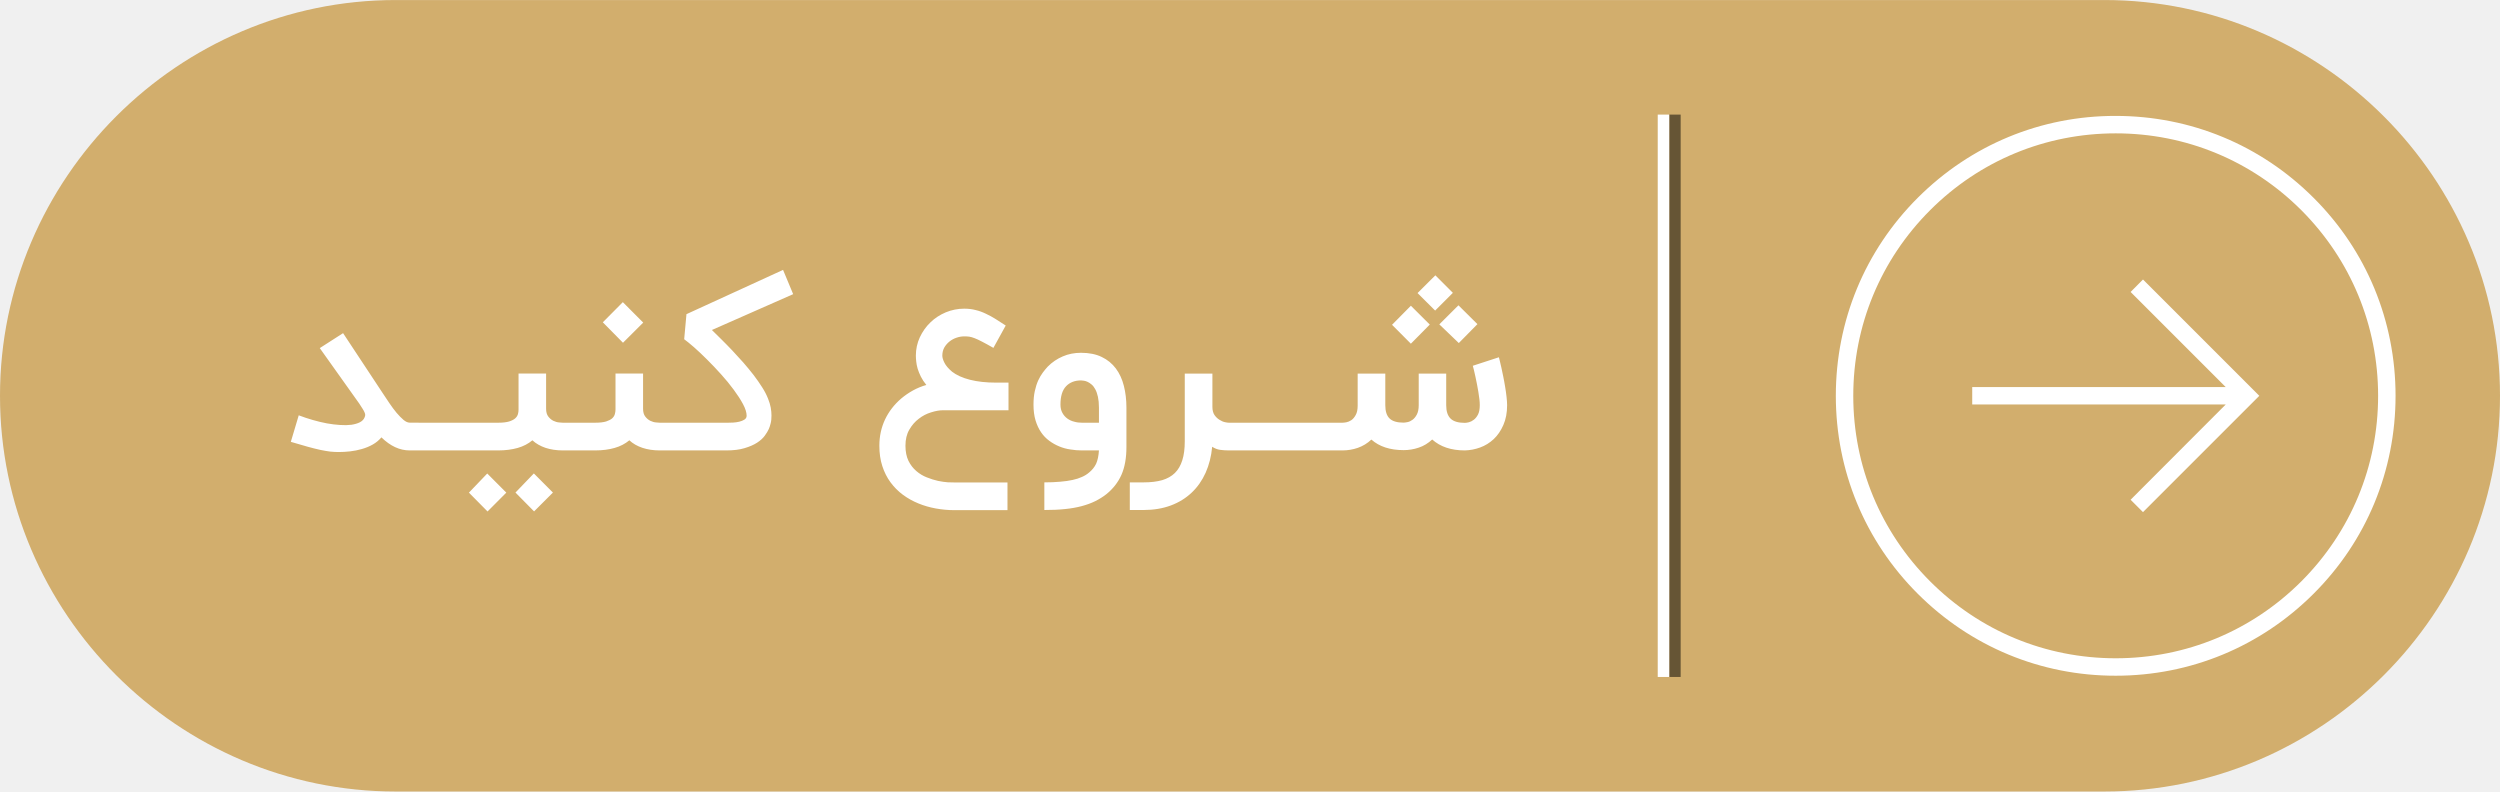
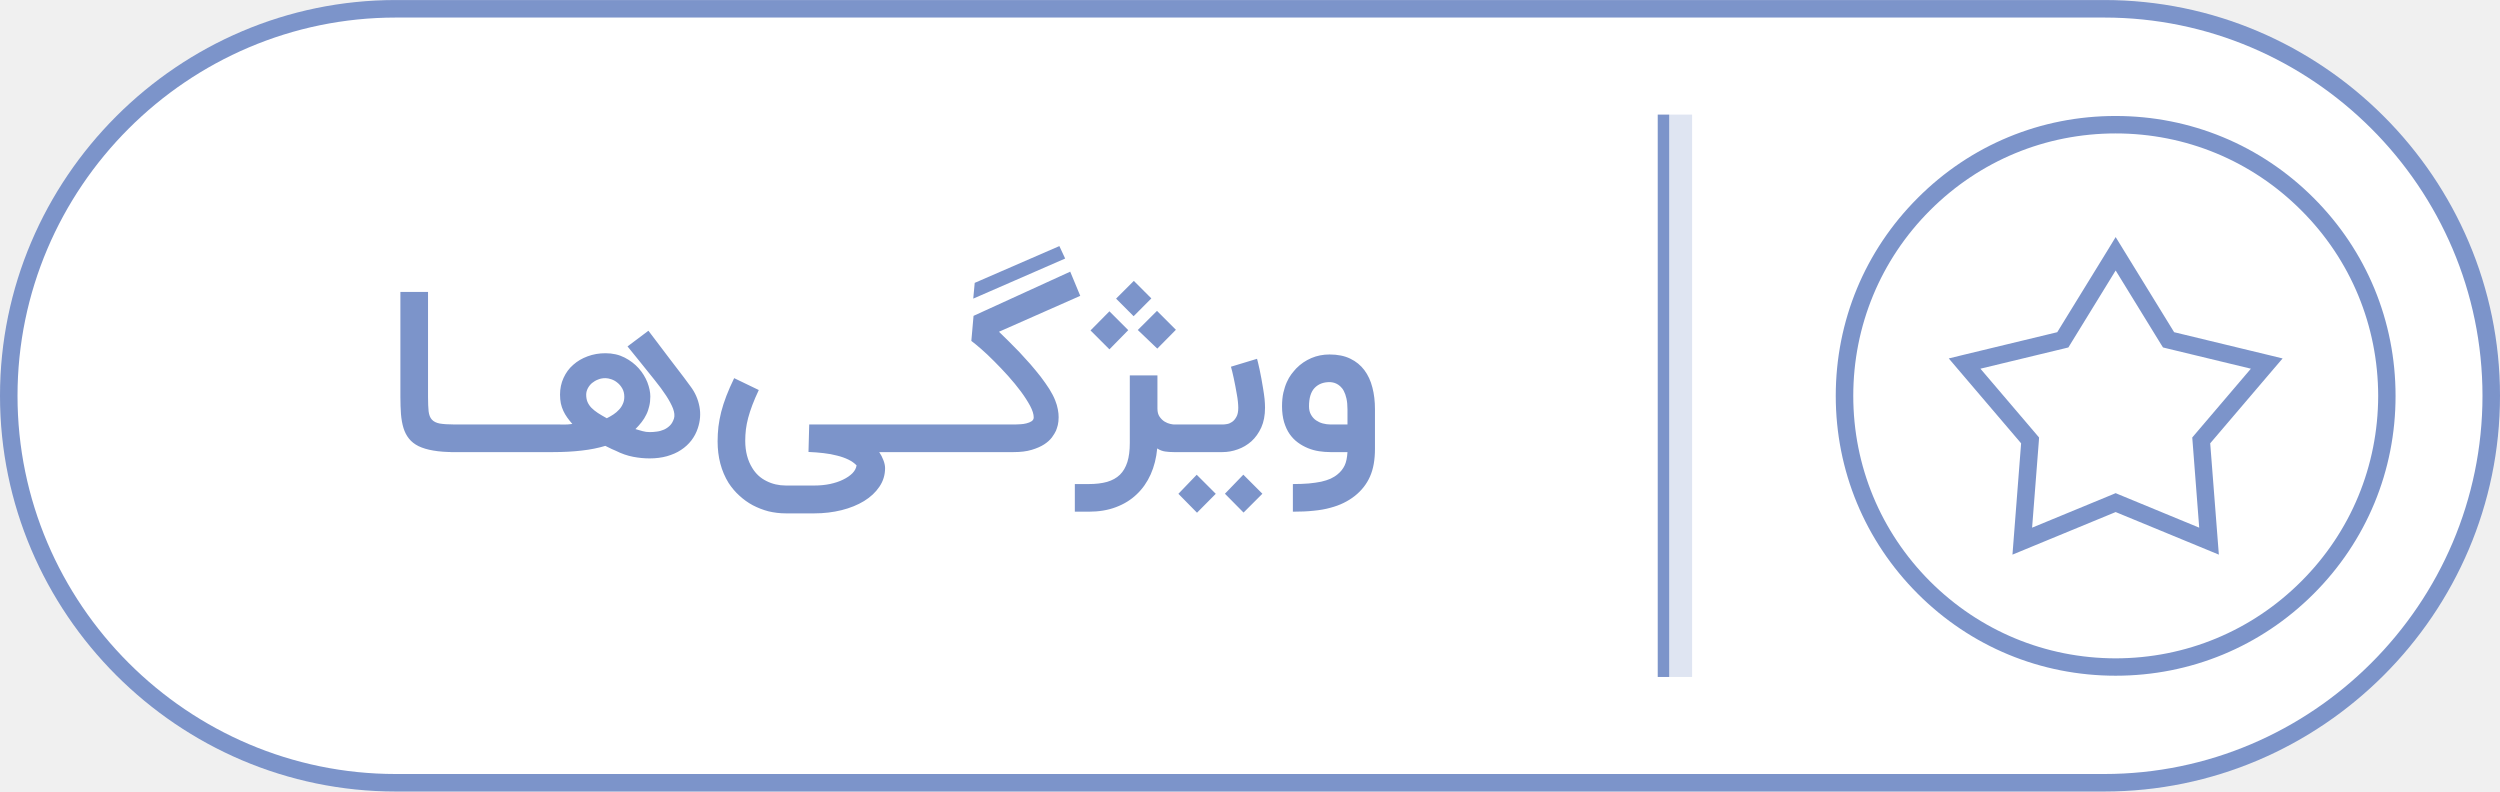
<svg xmlns="http://www.w3.org/2000/svg" xml:space="preserve" width="3.411in" height="1.08in" version="1.1" style="shape-rendering:geometricPrecision; text-rendering:geometricPrecision; image-rendering:optimizeQuality; fill-rule:evenodd; clip-rule:evenodd" viewBox="0 0 34110 10799">
  <defs>
    <style type="text/css">
   
-     .fil0 {fill:#D2AE6D}
-     .fil2 {fill:#665535}
-     .fil3 {fill:white}
-     .fil1 {fill:white;fill-rule:nonzero}
+     .fil0 {fill:#7C94CA}
+     .fil2 {fill:#DFE5F2}
+     .fil1 {fill:white}
+     .fil3 {fill:#7C94CA;fill-rule:nonzero}
   
  </style>
  </defs>
  <g id="Layer_x0020_1">
-     <g id="_2555776433744">
+     <g id="_1741814877232">
      <path class="fil0" d="M5399 0l23312 0c2969,0 5399,2430 5399,5399l0 1c0,2969 -2430,5399 -5399,5399l-23312 0c-2969,0 -5399,-2430 -5399,-5399l0 -1c0,-2969 2430,-5399 5399,-5399z" />
-       <path class="fil1" d="M5711 6145l-122 0c-135,0 -263,-59 -385,-178 -34,40 -73,72 -119,98 -46,26 -95,46 -148,61 -52,15 -106,26 -160,32 -54,6 -106,9 -155,9 -38,0 -77,-2 -117,-6 -39,-5 -84,-13 -134,-23 -50,-11 -107,-25 -172,-43 -64,-18 -141,-40 -231,-67l108 -362c62,24 126,45 192,64 65,19 129,34 192,46 63,11 123,19 180,22 58,4 109,3 155,-3 45,-7 84,-18 115,-34 33,-17 54,-40 65,-68 5,-12 8,-23 8,-32 0,-10 -3,-21 -9,-35 -5,-13 -14,-29 -26,-48 -13,-18 -28,-42 -47,-73l-538 -756 318 -204 541 819c29,44 60,91 92,138 32,48 65,91 97,130 33,39 64,70 94,96 30,25 58,38 84,38l122 0 0 379zm587 -378c20,0 36,5 46,16 11,11 16,25 16,42l0 259c0,22 -5,38 -16,47 -10,9 -26,14 -46,14l-633 0c-22,0 -39,-5 -47,-14 -9,-9 -14,-25 -14,-47l0 -259c0,-17 5,-31 14,-42 8,-11 25,-16 47,-16l633 0zm1605 0l0 378 -225 0c-86,0 -164,-12 -235,-35 -70,-24 -130,-58 -179,-103 -56,47 -123,82 -200,104 -78,22 -166,34 -265,34l-524 0 0 -378 524 0c62,0 111,-6 148,-17 37,-12 64,-26 83,-43 19,-17 31,-37 37,-58 6,-21 8,-42 8,-62l0 -491 376 0 0 480c0,46 10,81 30,107 20,26 43,45 69,58 26,12 51,20 76,22 26,3 43,4 52,4l225 0zm-616 1210l-254 -257 251 -261 260 261 -257 257zm-635 1l-254 -257 250 -261 260 261 -256 257zm2444 -1211l0 378 -95 0c-86,0 -165,-12 -235,-35 -71,-24 -131,-58 -179,-103 -57,47 -123,82 -201,104 -77,22 -165,34 -264,34l-268 0 0 -378 268 0c62,0 111,-6 148,-17 36,-12 64,-26 83,-43 18,-17 31,-37 36,-58 6,-21 9,-42 9,-62l0 -491 376 0 0 480c0,46 10,81 30,107 20,26 43,45 69,58 26,12 51,20 76,22 25,3 42,4 52,4l95 0zm-871 -1370l273 -275 278 279 -276 275 -275 -279zm826 1748l0 -378 886 0c16,0 38,-1 67,-2 28,-2 56,-5 83,-12 27,-7 51,-16 71,-29 19,-13 29,-30 29,-52 0,-44 -16,-96 -49,-158 -33,-62 -75,-127 -127,-197 -51,-70 -109,-140 -173,-211 -64,-71 -128,-139 -191,-201 -63,-64 -123,-119 -178,-168 -56,-48 -100,-85 -134,-109l31 -342 1318 -604 138 331 -1109 489c38,38 81,80 130,128 47,47 97,97 147,150 50,53 101,109 151,165 50,57 97,115 141,171 44,58 83,114 117,168 35,54 61,106 80,154 17,43 30,84 37,123 7,40 10,75 10,108 0,40 -3,76 -11,106 -7,30 -16,56 -25,77 -12,28 -31,58 -56,93 -25,34 -60,66 -105,95 -45,29 -102,54 -170,74 -68,21 -151,31 -248,31l-860 0zm4695 815l-727 0c-84,0 -168,-8 -251,-23 -83,-15 -163,-38 -238,-69 -76,-31 -146,-70 -211,-118 -65,-48 -121,-105 -169,-170 -48,-65 -85,-139 -112,-222 -27,-83 -40,-175 -40,-277 0,-129 26,-248 77,-357 51,-108 125,-204 220,-286 51,-43 105,-80 163,-112 57,-31 117,-56 181,-74 -31,-38 -56,-76 -75,-114 -19,-38 -33,-74 -44,-109 -10,-35 -16,-68 -19,-97 -3,-30 -5,-57 -5,-80 0,-88 18,-172 54,-250 36,-77 84,-146 144,-203 60,-59 130,-104 210,-138 80,-33 164,-50 251,-50 57,0 109,6 157,19 48,11 94,28 139,50 45,21 90,45 134,73 44,28 90,57 137,88l-168 305c-64,-36 -115,-65 -155,-85 -40,-21 -74,-37 -101,-47 -28,-11 -52,-18 -73,-21 -21,-3 -44,-4 -70,-4 -34,0 -69,6 -104,18 -36,12 -67,29 -96,52 -29,23 -52,50 -71,82 -18,33 -27,70 -27,111 0,25 9,58 29,97 19,38 53,79 103,121l-2 -1c62,48 144,86 247,112 102,26 221,39 356,39l170 0 0 377 -894 0c-50,0 -104,10 -163,29 -60,18 -116,47 -167,87 -52,39 -95,89 -130,150 -35,60 -52,133 -52,218 0,81 14,149 41,206 28,56 64,103 108,140 43,37 91,66 143,86 53,21 104,37 153,48 49,10 93,16 133,19 40,1 69,2 87,2l727 0 0 378zm503 -379c81,0 153,-3 216,-9 64,-5 120,-13 169,-24 48,-10 91,-24 128,-41 37,-16 69,-36 97,-60 42,-34 74,-74 96,-119 21,-46 34,-107 39,-183l-234 0c-50,0 -102,-4 -155,-13 -52,-7 -103,-21 -151,-41 -49,-20 -94,-45 -137,-77 -43,-31 -81,-70 -112,-116 -32,-46 -57,-100 -76,-162 -19,-63 -28,-135 -28,-216 0,-69 6,-132 18,-185 12,-54 27,-102 46,-144 19,-41 40,-77 63,-108 23,-31 46,-58 67,-81 60,-61 129,-107 206,-140 76,-33 159,-49 248,-49 111,0 205,19 283,57 78,37 142,90 192,156 50,67 87,146 110,238 23,91 35,190 35,297l0 538c0,151 -23,277 -68,379 -46,103 -115,191 -207,265 -47,37 -98,68 -152,95 -55,27 -116,49 -183,67 -68,18 -144,32 -227,40 -83,9 -177,13 -283,13l0 -377zm500 -1391c-85,0 -154,27 -204,80 -51,54 -76,137 -76,250 0,45 9,82 27,114 17,31 40,57 68,77 27,19 58,34 93,42 34,10 69,14 103,14l234 0 0 -206c0,-58 -5,-106 -14,-148 -9,-41 -21,-75 -36,-102 -14,-27 -31,-49 -50,-65 -19,-16 -37,-28 -54,-36 -18,-8 -35,-14 -51,-16 -17,-3 -29,-4 -40,-4zm2073 955l-57 0c-42,0 -81,-3 -118,-8 -37,-5 -73,-19 -108,-42 -12,130 -42,248 -89,354 -48,106 -111,197 -191,272 -79,75 -174,134 -284,175 -110,41 -234,62 -371,62l-189 0 0 -377 189 0c97,0 181,-10 252,-30 70,-21 128,-53 174,-98 45,-44 79,-102 101,-173 23,-71 34,-158 34,-260l0 -923 377 0 0 454c0,46 10,84 29,112 20,28 43,50 69,65 25,16 50,27 75,32 24,5 41,7 50,7l57 0 0 378zm576 -378c20,0 36,5 46,16 11,11 16,25 16,42l0 259c0,22 -5,38 -16,47 -10,9 -26,14 -46,14l-633 0c-23,0 -39,-5 -48,-14 -8,-9 -13,-25 -13,-47l0 -259c0,-17 5,-31 13,-42 9,-11 25,-16 48,-16l633 0zm627 0c20,0 36,5 46,16 11,11 16,25 16,42l0 259c0,22 -5,38 -16,47 -10,9 -26,14 -46,14l-633 0c-22,0 -38,-5 -47,-14 -9,-9 -14,-25 -14,-47l0 -259c0,-17 5,-31 14,-42 9,-11 25,-16 47,-16l633 0zm1126 374c-185,0 -332,-48 -440,-144 -55,52 -117,89 -185,113 -67,23 -137,35 -209,35l-341 0 0 -378 341 0c13,0 30,-2 53,-6 22,-4 45,-14 68,-29 23,-16 42,-39 59,-70 18,-31 27,-74 27,-128l0 -6 0 -431 377 0 0 431c0,83 19,143 58,181 39,38 103,57 192,57 12,0 29,-3 52,-7 23,-4 46,-15 68,-31 23,-16 43,-40 60,-72 17,-32 26,-75 26,-128l0 -431 375 0 0 431c0,83 20,144 60,183 40,39 105,58 195,58 13,0 31,-3 54,-8 23,-6 45,-17 67,-34 22,-16 42,-41 58,-72 16,-31 24,-74 24,-127 0,-22 -1,-49 -5,-81 -4,-31 -8,-64 -14,-99 -5,-35 -12,-70 -19,-106 -7,-36 -14,-70 -21,-102 -7,-32 -14,-61 -20,-88 -7,-26 -12,-47 -16,-62l356 -116c1,6 6,23 12,48 6,25 13,57 22,94 9,37 17,79 26,124 9,46 18,91 25,137 8,46 14,91 19,135 5,44 8,83 8,116 0,103 -17,193 -51,270 -34,78 -78,142 -132,193 -55,51 -116,89 -185,114 -69,25 -138,38 -208,40 -188,0 -336,-50 -446,-149 -55,51 -116,89 -184,111 -67,23 -136,34 -206,34zm357 -1713l-258 261 -257 -258 257 -260 258 257zm650 -6l-254 258 -266 -255 261 -260 259 257zm-335 -427l-242 242 -240 -239 243 -242 239 239z" />
-       <polygon class="fil2" points="22931,1563 22775,1563 22775,9236 22931,9236 " />
-       <polygon class="fil3" points="22618,1563 22775,1563 22775,9236 22618,9236 " />
-       <path class="fil3" d="M26909 5496l0 0 0 -193 0 0 0 -22 3459 0 -1298 -1298 169 -170 1587 1587 -1587 1587 -169 -169 1298 -1300 -3459 0 0 -22zm-1861 -96c0,-1021 396,-1981 1118,-2702 722,-721 1680,-1119 2701,-1117 1020,0 1978,396 2700,1118 722,720 1118,1680 1118,2701 0,1020 -396,1980 -1118,2700 -722,722 -1680,1119 -2700,1119 -1021,1 -1979,-397 -2701,-1118 -722,-721 -1118,-1681 -1118,-2701zm7399 0c0,-957 -372,-1856 -1048,-2533 -677,-676 -1575,-1048 -2532,-1048 -958,0 -1856,372 -2532,1048 -677,677 -1049,1576 -1049,2533 0,957 372,1855 1049,2532 676,676 1574,1049 2532,1049 957,0 1855,-373 2532,-1049 676,-677 1048,-1575 1048,-2532z" />
+       <path class="fil1" d="M5400 239l23311 0c2838,0 5160,2322 5160,5161 0,2838 -2322,5160 -5160,5160l-23311 0c-2839,0 -5161,-2322 -5161,-5160 0,-2839 2322,-5161 5161,-5161z" />
+       <polygon class="fil2" points="23087,1563 22775,1563 22775,9236 23087,9236 " />
+       <polygon class="fil0" points="22618,1563 22775,1563 22775,9236 22618,9236 " />
+       <path class="fil0" d="M31567 2700c-721,-721 -1680,-1118 -2701,-1118 -1020,-1 -1980,396 -2700,1118 -722,721 -1119,1680 -1119,2701 0,1020 398,1979 1119,2700 721,722 1680,1118 2700,1118 1021,0 1980,-396 2702,-1118 721,-721 1118,-1680 1117,-2700 0,-1021 -396,-1979 -1118,-2701zm-2599 700l696 1132 1291 312 189 46 -126 147 -862 1011 103 1326 15 193 -179 -74 -1229 -507 -1229 507 -179 74 15 -193 103 -1326 -862 -1011 -125 -147 188 -46 1292 -312 696 -1132 101 -166 102 166zm518 1299l-620 -1009 -620 1009 -25 41 -48 12 -1152 278 768 901 32 38 -3 49 -92 1181 1095 -452 45 -19 45 19 1095 452 -91 -1181 -4 -49 32 -38 768 -901 -1151 -278 -48 -12 -26 -41zm-620 4283c-956,-1 -1855,-374 -2532,-1050 -675,-676 -1048,-1575 -1048,-2531 0,-956 373,-1857 1048,-2532 677,-677 1576,-1049 2532,-1049 956,0 1856,372 2532,1049 677,675 1048,1576 1050,2532 -2,957 -373,1855 -1050,2531 -676,676 -1575,1049 -2532,1050z" />
+       <path class="fil3" d="M6199 6168c-111,0 -207,-7 -286,-21 -80,-13 -147,-34 -202,-60 -54,-27 -98,-61 -131,-103 -33,-41 -58,-90 -75,-145 -17,-56 -28,-118 -34,-188 -5,-71 -8,-148 -8,-233l0 -1435 377 0 0 1435c0,80 3,145 8,194 6,48 20,86 44,112 24,27 60,45 107,54 49,8 115,13 200,13l0 377zm589 -377c20,0 36,5 46,15 11,11 16,25 16,42l0 259c0,22 -5,38 -16,47 -10,9 -26,14 -46,14l-633 0c-22,0 -38,-5 -47,-14 -9,-9 -14,-25 -14,-47l0 -259c0,-17 5,-31 14,-42 9,-10 25,-15 47,-15l633 0zm628 0c20,0 35,5 46,15 10,11 15,25 15,42l0 259c0,22 -5,38 -15,47 -11,9 -26,14 -46,14l-634 0c-22,0 -38,-5 -47,-14 -9,-9 -14,-25 -14,-47l0 -259c0,-17 5,-31 14,-42 9,-10 25,-15 47,-15l634 0zm1431 -1279c66,86 132,175 200,264 29,38 59,77 90,119 32,42 64,83 97,127 33,42 65,85 97,127 31,43 61,83 90,122 63,83 103,175 122,275 19,99 11,198 -22,296 -20,61 -49,116 -88,167 -39,50 -86,94 -142,130 -55,37 -119,64 -191,85 -72,20 -151,30 -236,30 -73,0 -148,-7 -226,-22 -78,-15 -157,-42 -238,-83 -18,-7 -36,-16 -53,-23 -15,-8 -31,-15 -47,-23 -16,-7 -29,-14 -41,-20 -97,29 -204,51 -322,64 -118,14 -248,21 -390,21l-171 0 0 -377 171 0c29,0 54,0 75,0 22,1 42,1 62,1 20,0 39,0 59,-1 20,-2 42,-4 66,-7 -26,-30 -50,-60 -70,-88 -21,-29 -38,-59 -53,-91 -15,-32 -26,-66 -34,-102 -7,-36 -11,-75 -11,-119 0,-82 16,-158 48,-228 32,-70 75,-130 132,-179 56,-50 121,-88 197,-116 75,-28 156,-42 243,-42 98,0 185,20 261,59 76,39 140,88 192,146 53,60 92,124 119,192 26,69 40,133 40,193 0,48 -5,93 -15,133 -9,40 -22,79 -40,114 -17,36 -38,70 -64,103 -25,32 -53,64 -84,95 31,10 63,19 97,28 33,9 65,13 97,13 31,0 64,-2 98,-7 35,-4 67,-14 98,-27 31,-14 58,-33 82,-57 24,-24 41,-56 54,-95 11,-38 6,-82 -13,-135 -20,-51 -51,-110 -94,-176 -43,-66 -96,-138 -160,-217 -64,-80 -133,-167 -209,-260l-158 -195 285 -214zm-849 872c0,38 6,71 18,100 12,28 30,55 53,79 24,24 53,48 88,71 35,22 75,47 122,72 31,-15 62,-33 91,-52 29,-19 54,-41 76,-65 22,-23 40,-50 52,-79 14,-29 20,-62 20,-97 0,-42 -9,-80 -27,-112 -18,-32 -40,-59 -67,-80 -26,-22 -54,-37 -84,-47 -29,-10 -56,-15 -79,-15 -35,0 -68,5 -99,18 -33,12 -60,29 -85,49 -24,21 -43,45 -57,72 -14,28 -22,56 -22,86zm3998 784c23,33 42,70 57,110 15,39 23,75 23,108 0,94 -26,179 -78,255 -51,76 -121,141 -209,195 -87,53 -190,95 -306,124 -117,29 -241,44 -372,44l-388 0c-83,0 -162,-10 -238,-28 -76,-20 -147,-48 -214,-83 -67,-36 -128,-80 -183,-131 -56,-50 -105,-109 -147,-173 -100,-162 -150,-351 -150,-568 0,-67 4,-133 11,-199 8,-65 21,-133 38,-202 18,-69 41,-142 70,-217 29,-75 64,-156 107,-244l336 162c-35,75 -65,143 -88,205 -23,61 -42,119 -57,175 -14,55 -25,107 -31,158 -6,52 -9,103 -9,154 0,146 33,271 97,373 47,77 110,136 191,176 80,41 169,62 267,62l388 0c76,0 147,-7 215,-21 67,-15 127,-34 178,-60 52,-25 94,-54 127,-87 32,-33 50,-68 56,-107 -30,-31 -67,-57 -112,-79 -45,-22 -96,-40 -153,-54 -57,-15 -119,-27 -185,-34 -66,-8 -135,-13 -206,-16l10 -375 1374 0 0 377 -419 0zm1001 -377c20,0 36,5 46,15 11,11 16,25 16,42l0 259c0,22 -5,38 -16,47 -10,9 -26,14 -46,14l-633 0c-22,0 -38,-5 -47,-14 -9,-9 -14,-25 -14,-47l0 -259c0,-17 5,-31 14,-42 9,-10 25,-15 47,-15l633 0zm-29 377l0 -377 886 0c17,0 39,-2 67,-3 28,-1 56,-5 83,-12 28,-7 51,-16 71,-29 19,-13 29,-30 29,-52 0,-43 -16,-96 -49,-158 -33,-61 -75,-127 -126,-196 -52,-70 -110,-140 -174,-212 -64,-71 -128,-138 -191,-201 -63,-64 -122,-119 -178,-168 -55,-48 -100,-84 -133,-109l30 -342 1319 -603 137 330 -1109 490c39,37 82,79 130,127 48,47 97,98 148,150 50,53 100,109 150,165 50,58 97,115 141,171 44,58 83,114 118,168 34,55 61,106 80,155 17,42 29,83 36,122 8,40 11,75 11,108 0,40 -4,76 -11,106 -8,30 -16,56 -25,78 -12,27 -31,57 -56,92 -26,34 -61,66 -106,95 -45,29 -102,54 -169,74 -69,21 -151,31 -248,31l-861 0zm331 -2309l1155 -502 79 170 -1254 547 20 -215zm2774 2309l-58 0c-42,0 -81,-3 -117,-8 -37,-5 -74,-19 -109,-42 -12,130 -42,248 -89,354 -48,106 -111,197 -191,272 -78,75 -173,134 -283,175 -110,42 -234,62 -372,62l-189 0 0 -377 189 0c97,0 181,-10 252,-30 71,-21 128,-53 174,-97 46,-45 79,-103 102,-174 22,-71 33,-157 33,-260l0 -922 377 0 0 453c0,46 10,84 30,112 20,28 42,50 68,66 26,15 51,26 75,31 24,5 41,8 50,8l58 0 0 377zm-679 -1664l-257 262 -258 -258 258 -261 257 257zm650 -5l-254 257 -266 -254 262 -261 258 258zm-335 -428l-242 243 -239 -240 242 -242 239 239zm1442 824c2,7 7,24 13,50 6,26 14,58 22,96 8,38 17,80 25,127 9,46 17,93 24,140 8,47 14,93 19,137 4,44 6,83 6,117 0,104 -17,194 -51,270 -35,76 -80,139 -135,189 -56,49 -118,86 -187,110 -69,25 -139,37 -208,37l-654 0 0 -377 664 0c12,0 30,-2 53,-6 22,-3 45,-13 67,-28 23,-15 43,-38 60,-69 18,-31 26,-73 26,-126 0,-23 -2,-50 -5,-81 -3,-32 -8,-67 -15,-103 -6,-36 -12,-73 -20,-111 -7,-38 -15,-74 -22,-108 -7,-33 -14,-64 -21,-92 -7,-28 -13,-49 -17,-64l356 -108zm-184 2098l-254 -257 251 -260 260 260 -257 257zm-635 2l-254 -258 250 -260 260 260 -256 258zm1308 -391c82,0 153,-3 217,-8 63,-6 119,-14 168,-24 49,-11 92,-25 129,-41 36,-17 69,-37 96,-60 42,-34 74,-74 96,-120 22,-45 34,-107 39,-183l-233 0c-51,0 -103,-4 -155,-12 -53,-8 -103,-22 -152,-42 -48,-20 -94,-45 -137,-77 -43,-31 -80,-70 -112,-115 -32,-46 -57,-101 -76,-163 -18,-63 -28,-135 -28,-216 0,-69 6,-131 18,-185 13,-54 28,-102 47,-144 18,-41 39,-77 62,-108 24,-30 46,-58 67,-80 61,-62 129,-108 206,-141 77,-33 160,-49 248,-49 111,0 205,19 283,57 79,38 142,90 192,156 50,67 87,146 110,238 24,91 35,190 35,297l0 538c0,151 -22,277 -68,380 -45,102 -114,190 -207,264 -47,37 -97,68 -152,95 -54,27 -115,49 -183,67 -68,19 -143,32 -227,40 -83,9 -177,13 -283,13l0 -377zm500 -1391c-85,0 -153,27 -204,80 -51,54 -76,138 -76,250 0,45 9,83 27,114 17,31 40,57 68,77 28,19 59,34 93,43 35,9 69,14 104,14l233 0 0 -207c0,-57 -5,-106 -14,-147 -9,-41 -21,-75 -36,-103 -14,-27 -31,-48 -50,-65 -18,-16 -36,-28 -54,-36 -18,-8 -35,-14 -51,-16 -16,-3 -29,-4 -40,-4z" />
    </g>
  </g>
</svg>
